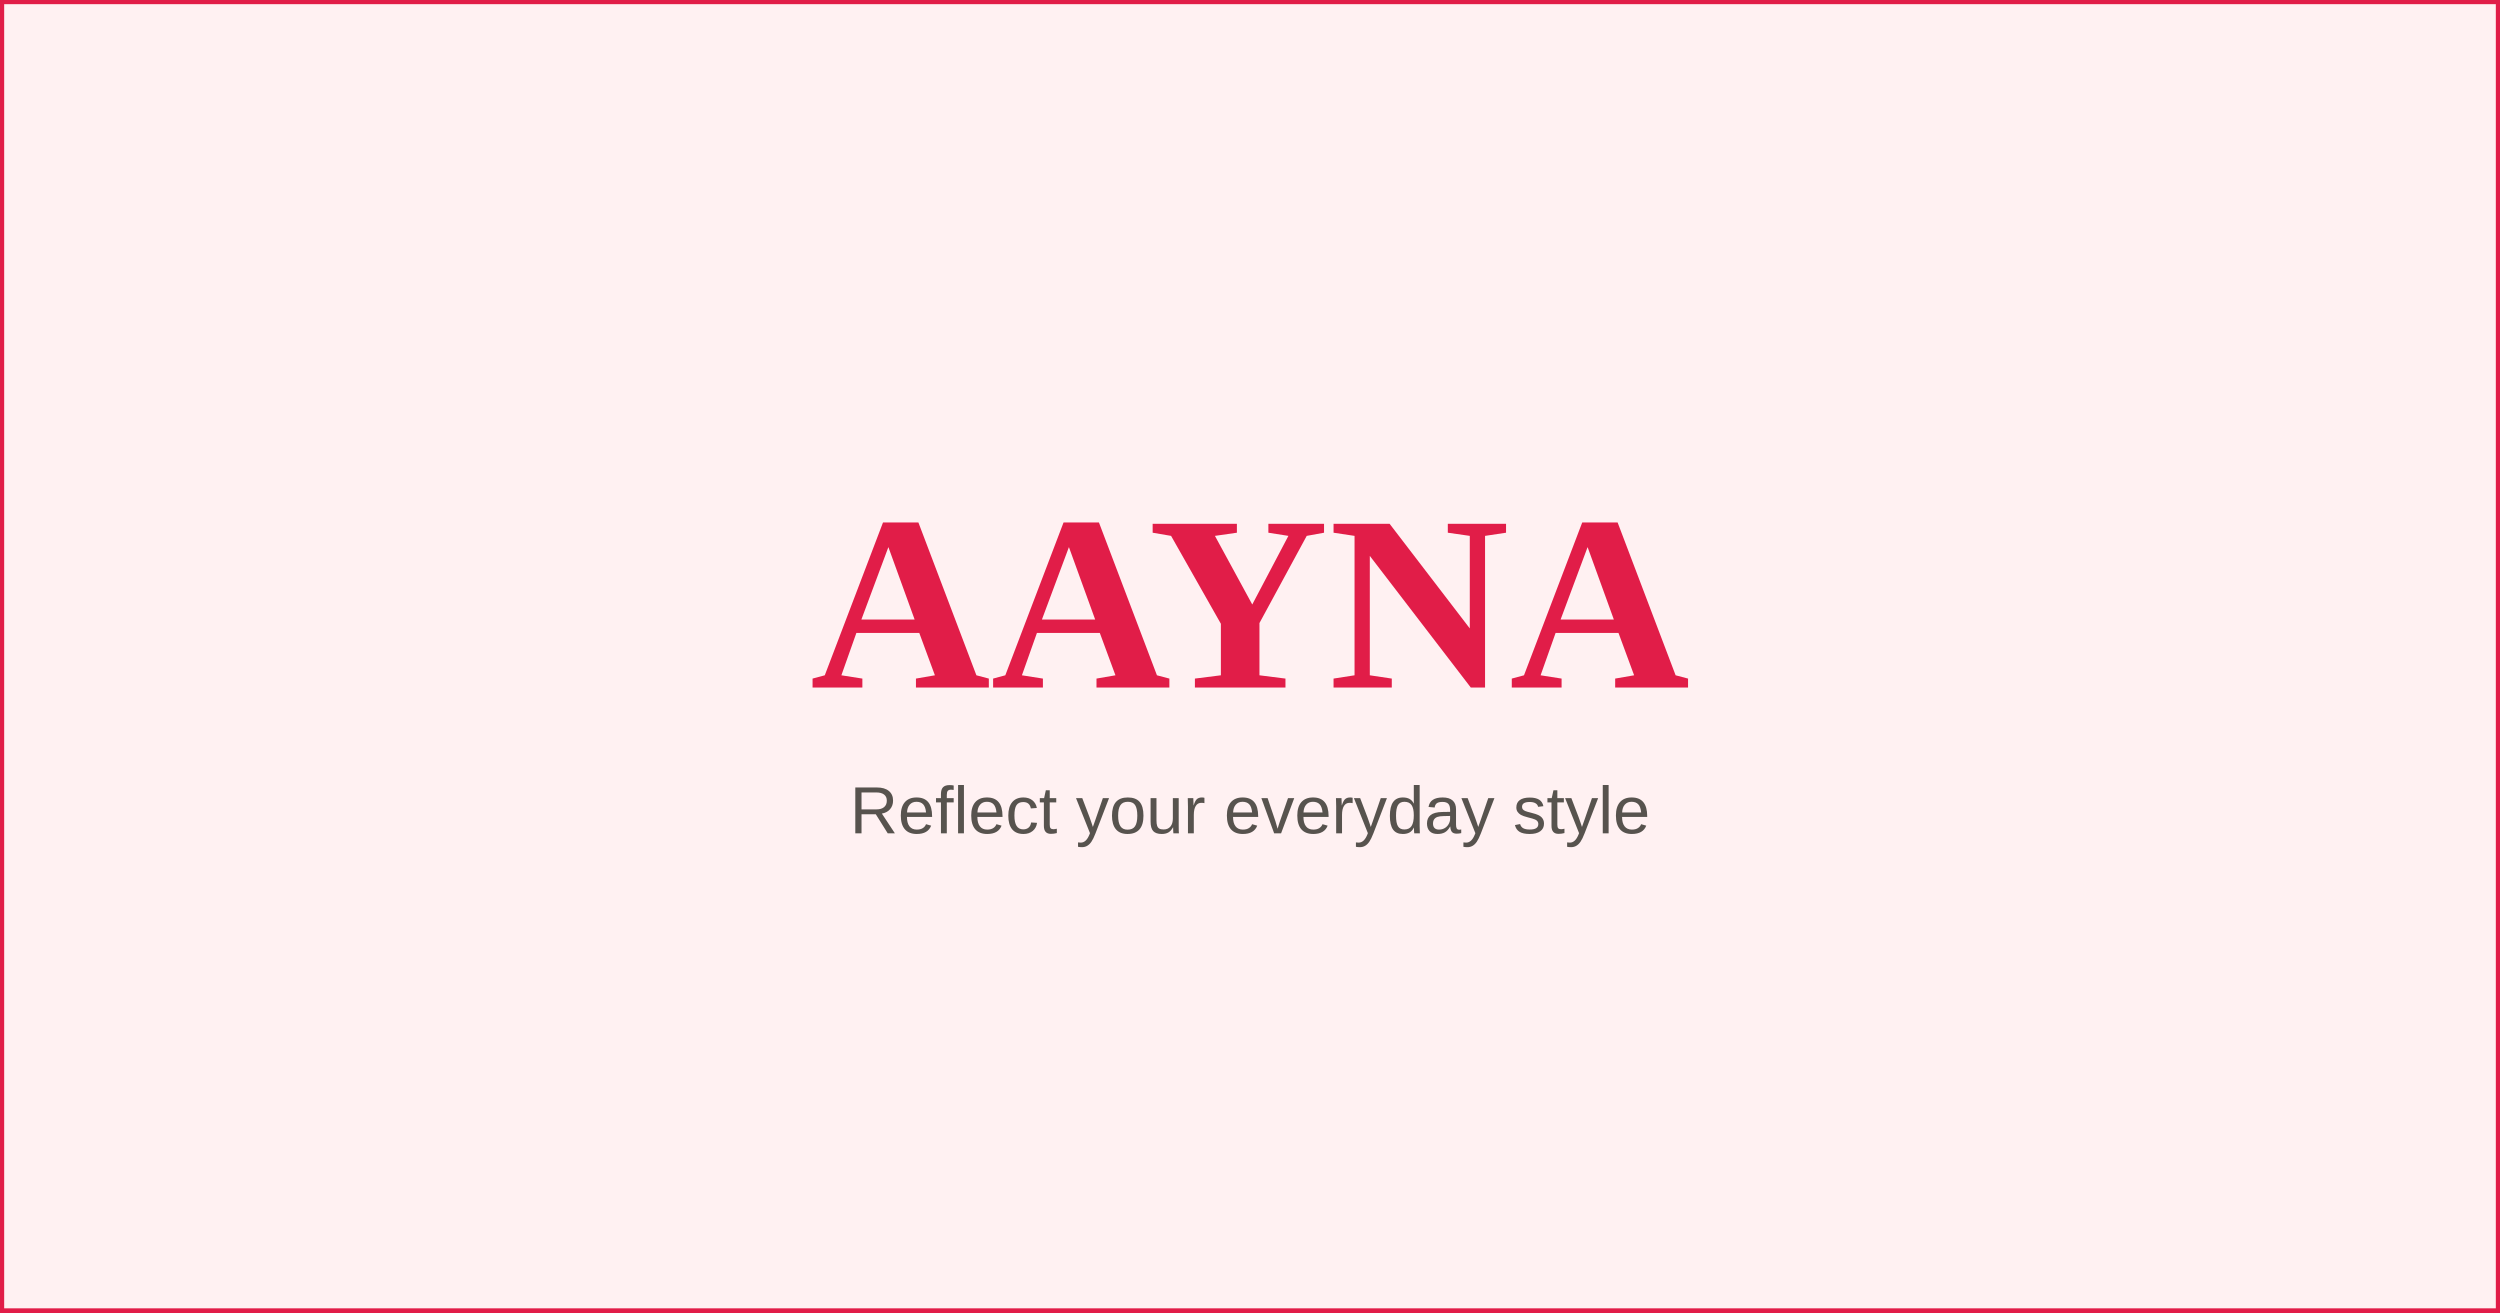
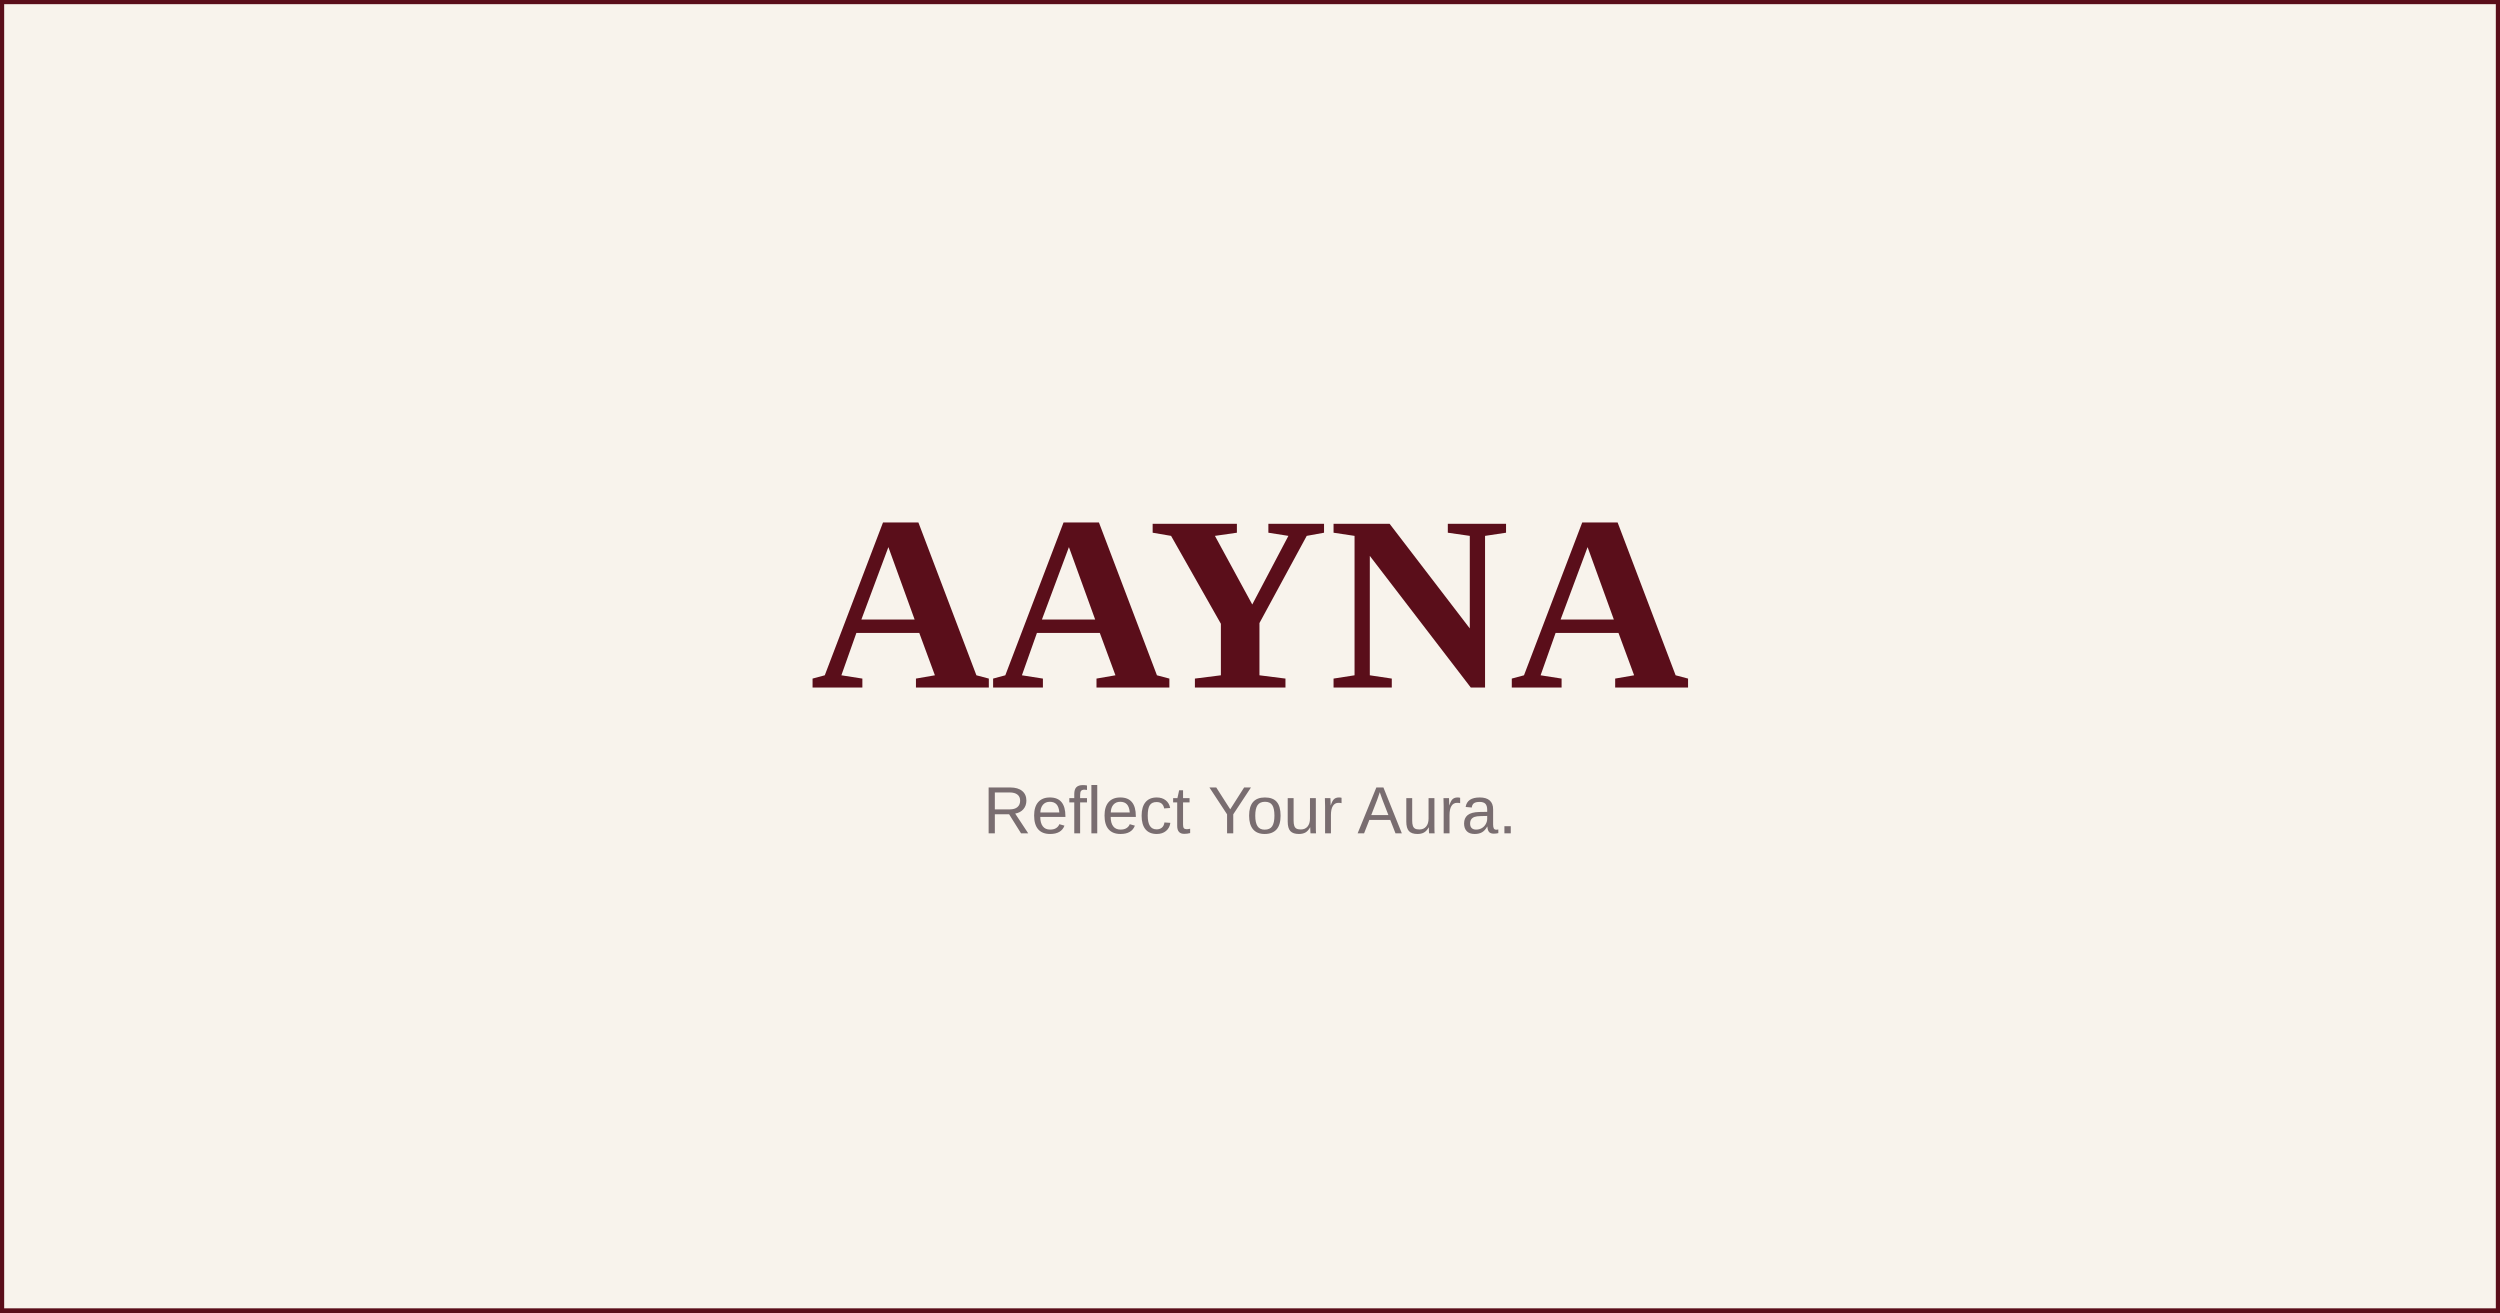
<svg xmlns="http://www.w3.org/2000/svg" width="1200" height="630" viewBox="0 0 1200 630">
-   <rect width="1200" height="630" fill="#fff1f2" />
-   <rect x="0" y="0" width="1200" height="630" fill="none" stroke="#e11d48" stroke-width="4" />
-   <text x="600" y="330" font-family="Georgia, 'Times New Roman', serif" font-size="120" font-weight="600" fill="#e11d48" text-anchor="middle">AAYNA</text>
-   <text x="600" y="400" font-family="Arial, sans-serif" font-size="32" fill="#57534e" text-anchor="middle">Reflect your everyday style</text>
+   <rect width="1200" height="630" fill="#F8F3EC" />
+   <rect x="0" y="0" width="1200" height="630" fill="none" stroke="#5A0E1A" stroke-width="4" />
+   <text x="600" y="330" font-family="Georgia, 'Times New Roman', serif" font-size="120" font-weight="600" fill="#5A0E1A" text-anchor="middle">AAYNA</text>
+   <text x="600" y="400" font-family="Arial, sans-serif" font-size="32" fill="#796D70" text-anchor="middle">Reflect Your Aura.</text>
</svg>
